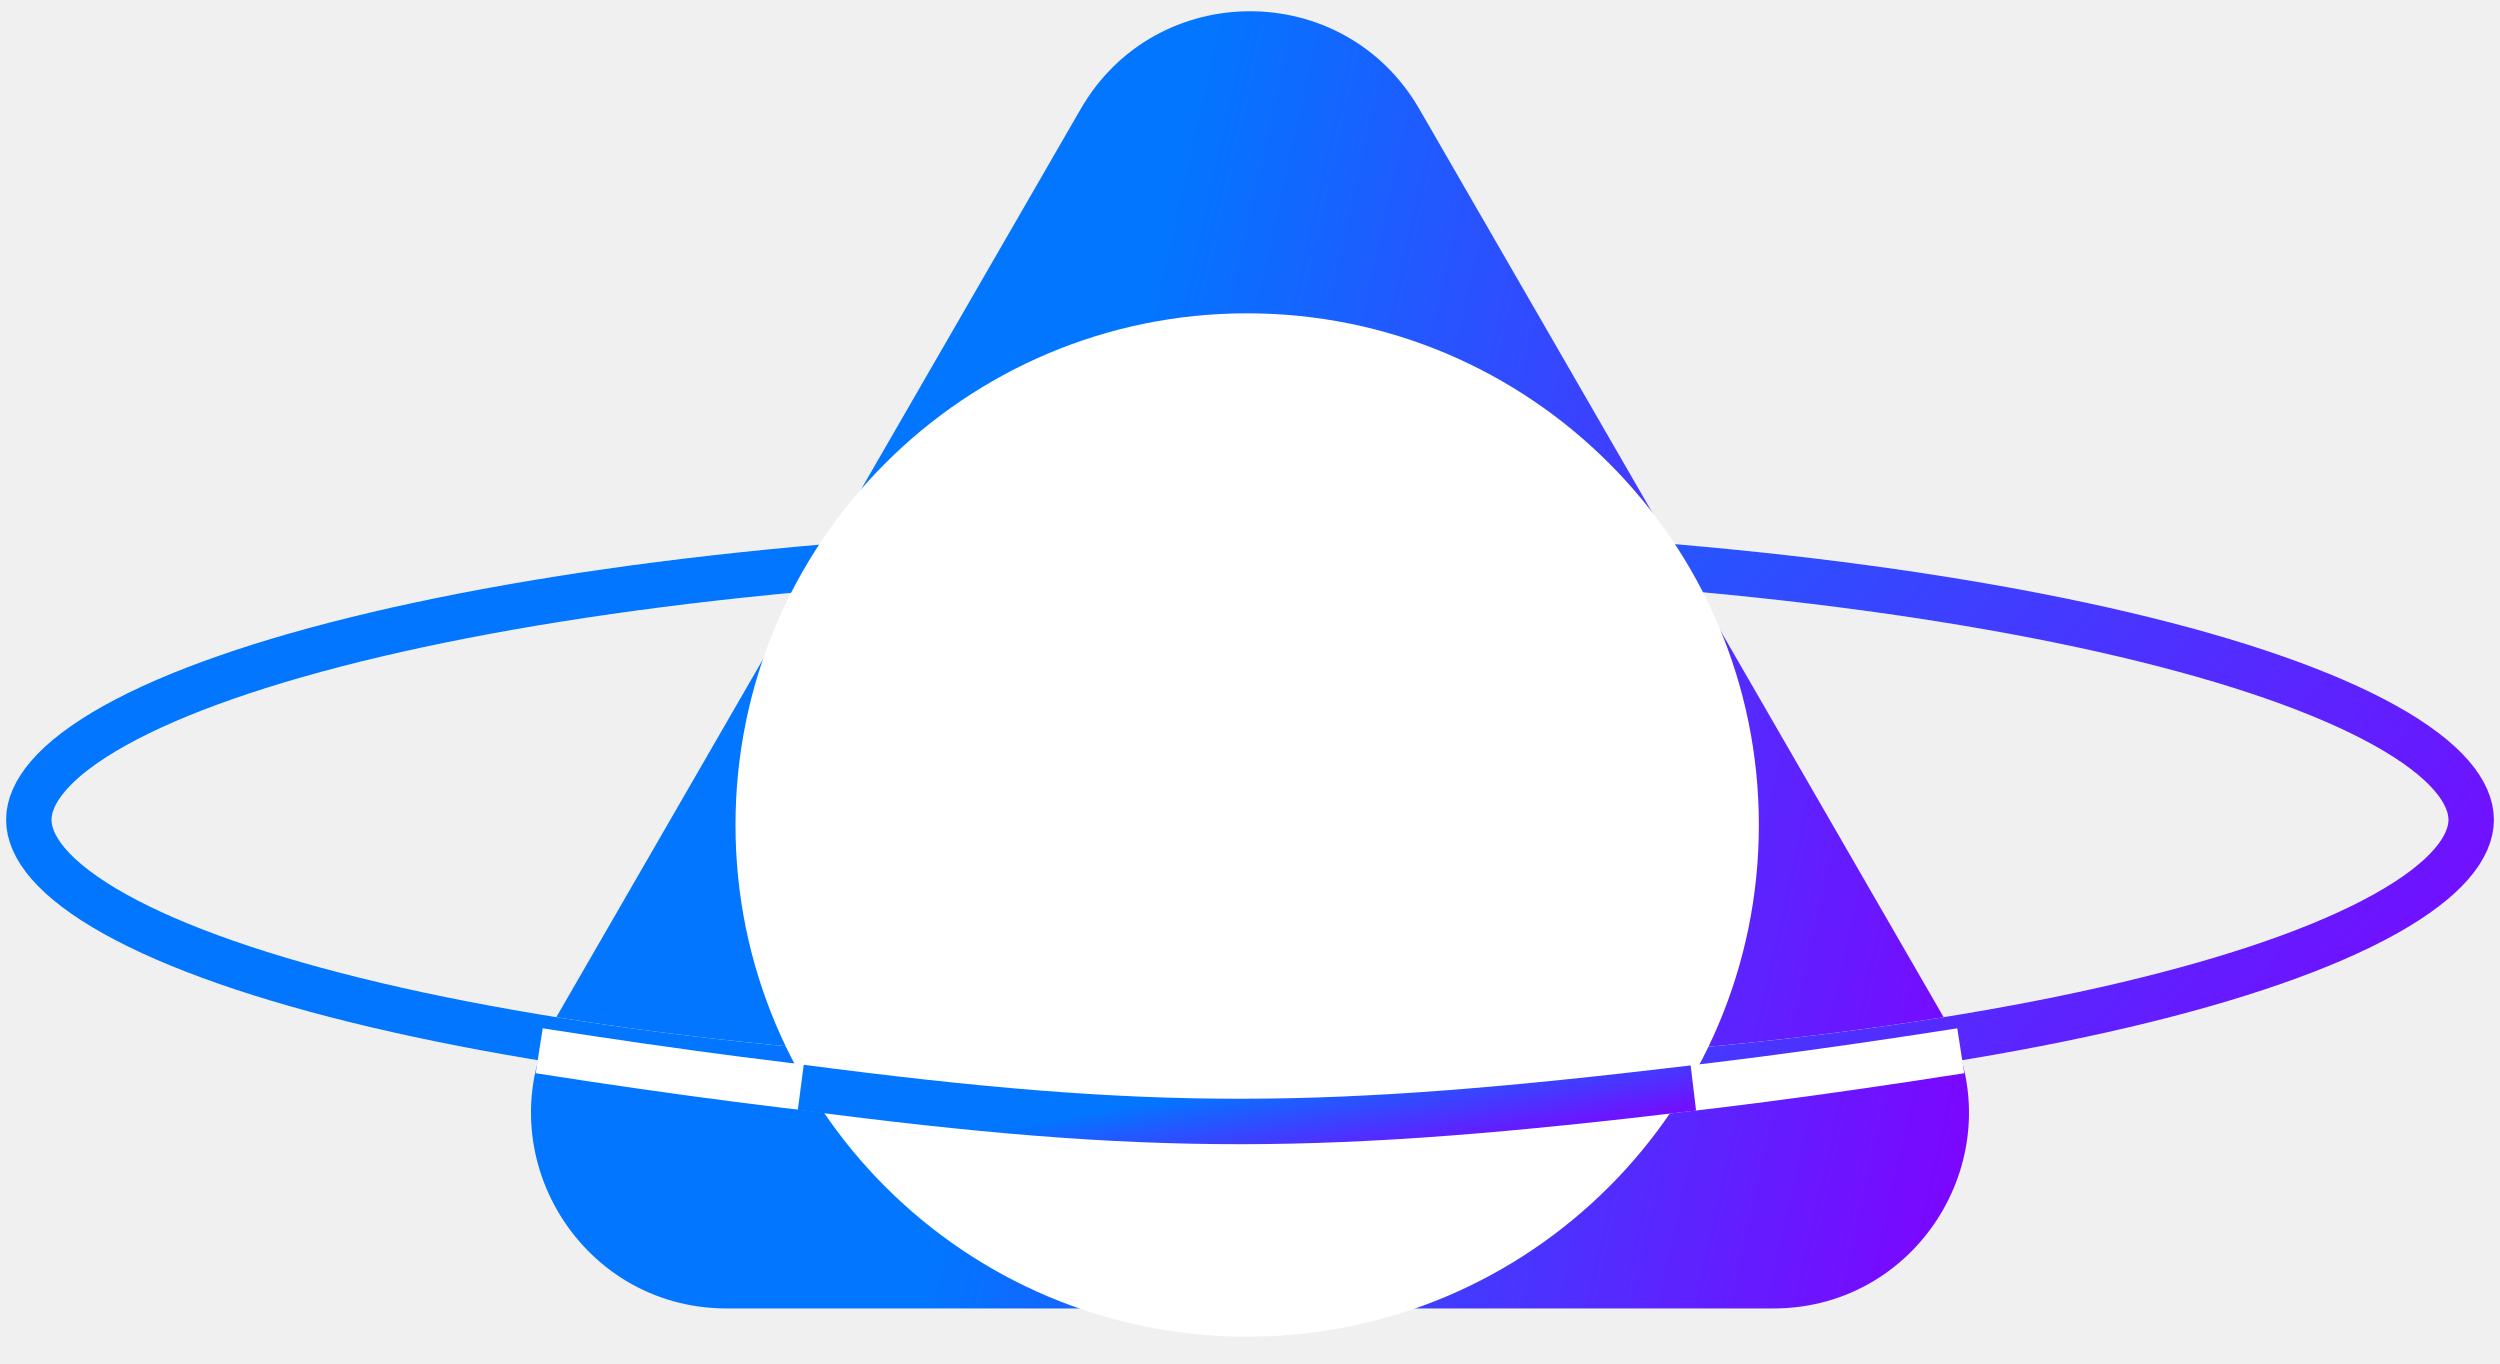
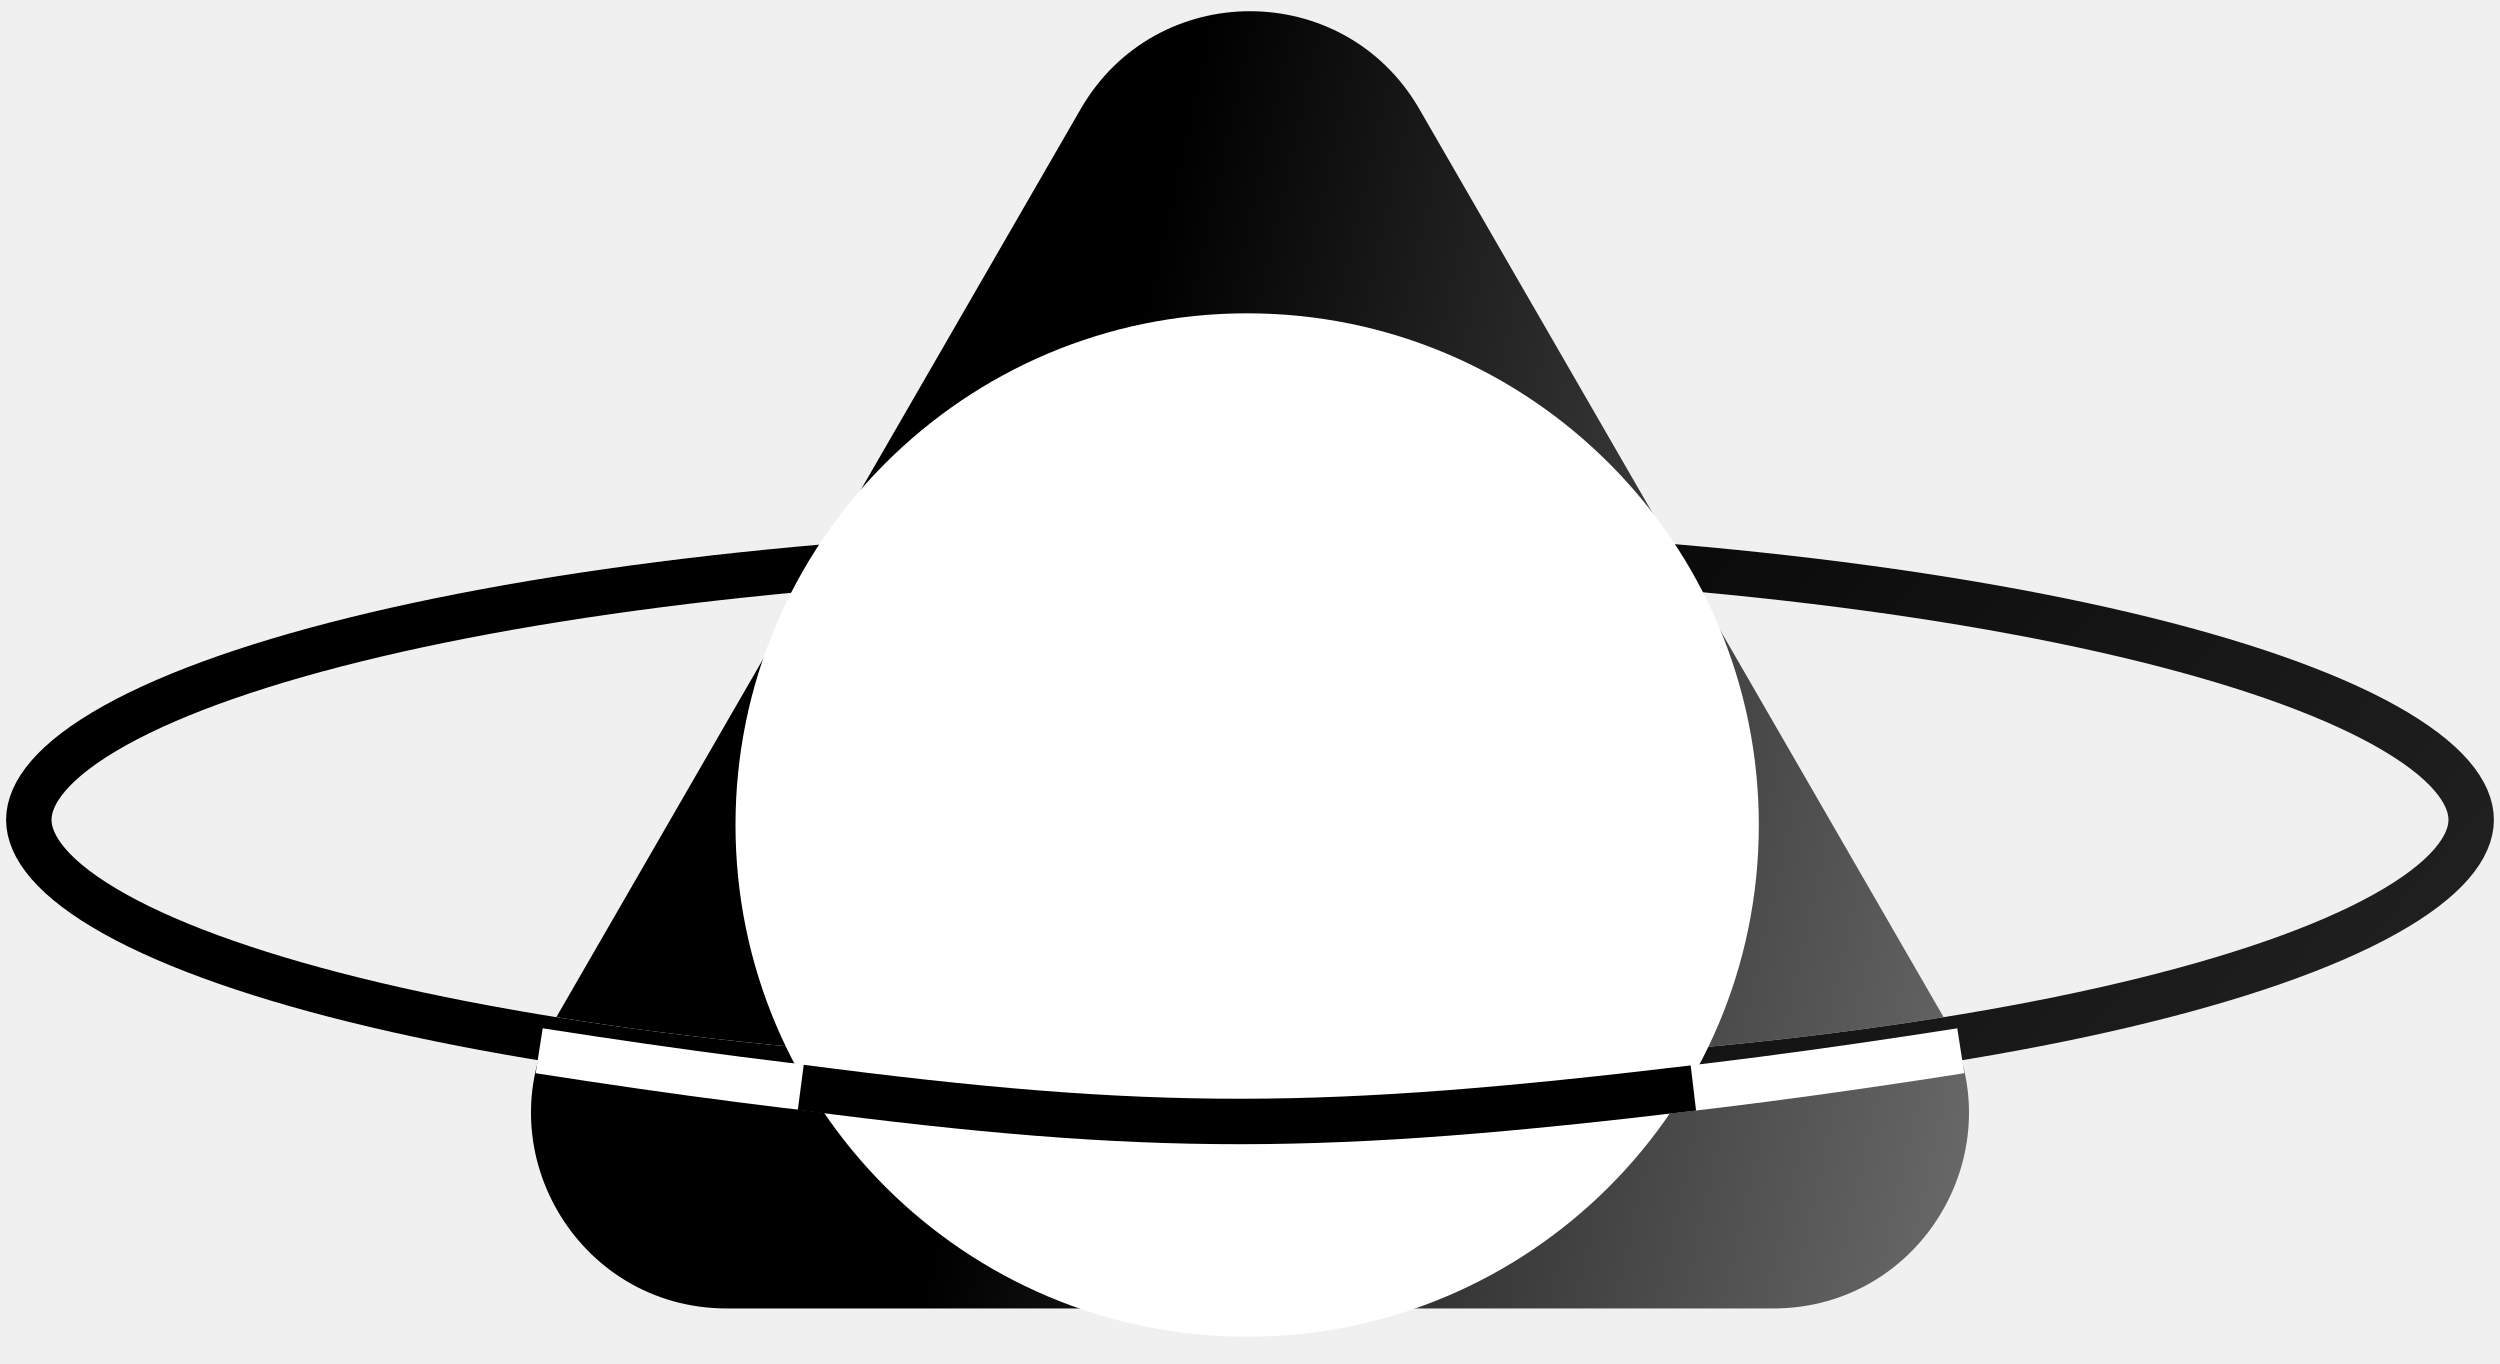
<svg xmlns="http://www.w3.org/2000/svg" width="55" height="30" viewBox="0 0 55 30" fill="none">
-   <path d="M23.776 2.397C25.431 -0.469 29.569 -0.469 31.224 2.397L42.735 22.335C44.391 25.202 42.322 28.786 39.011 28.786H15.989C12.678 28.786 10.609 25.202 12.264 22.335L23.776 2.397Z" fill="url(#paint0_linear_550_313)" />
+   <path d="M23.776 2.397C25.431 -0.47 29.569 -0.47 31.224 2.397L42.735 22.335C44.391 25.202 42.322 28.786 39.011 28.786H15.989C12.678 28.786 10.609 25.202 12.264 22.335L23.776 2.397Z" fill="url(#paint0_linear_835_2)" />
  <path d="M54.366 18.035C54.366 18.625 53.841 19.346 52.472 20.109C51.145 20.849 49.192 21.531 46.736 22.11C41.831 23.266 35.03 23.986 27.5 23.986C19.97 23.986 13.169 23.266 8.264 22.11C5.808 21.531 3.855 20.849 2.528 20.109C1.159 19.346 0.634 18.625 0.634 18.035C0.634 17.445 1.159 16.724 2.528 15.961C3.855 15.222 5.808 14.54 8.264 13.961C13.169 12.805 19.97 12.085 27.5 12.085C35.03 12.085 41.831 12.805 46.736 13.961C49.192 14.54 51.145 15.222 52.472 15.961C53.841 16.724 54.366 17.445 54.366 18.035Z" stroke="white" />
-   <path d="M54.366 18.035C54.366 18.625 53.841 19.346 52.472 20.109C51.145 20.849 49.192 21.531 46.736 22.11C41.831 23.266 35.03 23.986 27.5 23.986C19.97 23.986 13.169 23.266 8.264 22.11C5.808 21.531 3.855 20.849 2.528 20.109C1.159 19.346 0.634 18.625 0.634 18.035C0.634 17.445 1.159 16.724 2.528 15.961C3.855 15.222 5.808 14.54 8.264 13.961C13.169 12.805 19.97 12.085 27.5 12.085C35.03 12.085 41.831 12.805 46.736 13.961C49.192 14.54 51.145 15.222 52.472 15.961C53.841 16.724 54.366 17.445 54.366 18.035Z" stroke="url(#paint1_linear_550_313)" />
-   <circle cx="27.438" cy="18.15" r="11.257" fill="white" />
+   <path d="M54.366 18.035C54.366 18.625 53.841 19.346 52.472 20.109C51.145 20.849 49.192 21.531 46.736 22.11C41.831 23.266 35.03 23.986 27.5 23.986C19.97 23.986 13.169 23.266 8.264 22.11C5.808 21.531 3.855 20.849 2.528 20.109C1.159 19.346 0.634 18.625 0.634 18.035C0.634 17.445 1.159 16.724 2.528 15.961C3.855 15.222 5.808 14.54 8.264 13.961C13.169 12.805 19.97 12.085 27.5 12.085C35.03 12.085 41.831 12.805 46.736 13.961C49.192 14.54 51.145 15.222 52.472 15.961C53.841 16.724 54.366 17.445 54.366 18.035Z" stroke="url(#paint1_linear_835_2)" />
+   <path d="M27.438 29.407C33.655 29.407 38.694 24.367 38.694 18.15C38.694 11.933 33.655 6.893 27.438 6.893C21.221 6.893 16.181 11.933 16.181 18.15C16.181 24.367 21.221 29.407 27.438 29.407Z" fill="white" />
  <path d="M11.862 23.117C24.231 25.047 31.057 25.009 43.137 23.117" stroke="white" />
-   <path d="M17.617 23.921C25.374 24.938 29.154 24.903 37.254 23.936" stroke="url(#paint2_linear_550_313)" />
+   <path d="M17.617 23.921C25.374 24.938 29.154 24.903 37.254 23.936" stroke="url(#paint2_linear_835_2)" />
  <defs>
-     <linearGradient id="paint0_linear_550_313" x1="27.5" y1="-3.792" x2="49.49" y2="1.113" gradientUnits="userSpaceOnUse">
-       <stop stop-color="#0276FF" />
-       <stop offset="1" stop-color="#8002FF" />
+     <linearGradient id="paint0_linear_835_2" x1="27.5" y1="-3.792" x2="49.49" y2="1.113" gradientUnits="userSpaceOnUse">
+       <stop />
+       <stop offset="1" stop-color="#6B6B6B" />
    </linearGradient>
-     <linearGradient id="paint1_linear_550_313" x1="27.5" y1="9.759" x2="50.602" y2="29.48" gradientUnits="userSpaceOnUse">
-       <stop stop-color="#0276FF" />
-       <stop offset="1" stop-color="#8002FF" />
+     <linearGradient id="paint1_linear_835_2" x1="27.5" y1="9.759" x2="50.602" y2="29.48" gradientUnits="userSpaceOnUse">
+       <stop />
+       <stop offset="1" stop-color="#242424" />
    </linearGradient>
-     <linearGradient id="paint2_linear_550_313" x1="27.436" y1="23.814" x2="27.936" y2="26.445" gradientUnits="userSpaceOnUse">
-       <stop stop-color="#0276FF" />
-       <stop offset="1" stop-color="#8002FF" />
+     <linearGradient id="paint2_linear_835_2" x1="27.436" y1="23.814" x2="27.936" y2="26.445" gradientUnits="userSpaceOnUse">
+       <stop />
+       <stop offset="1" />
    </linearGradient>
  </defs>
</svg>
